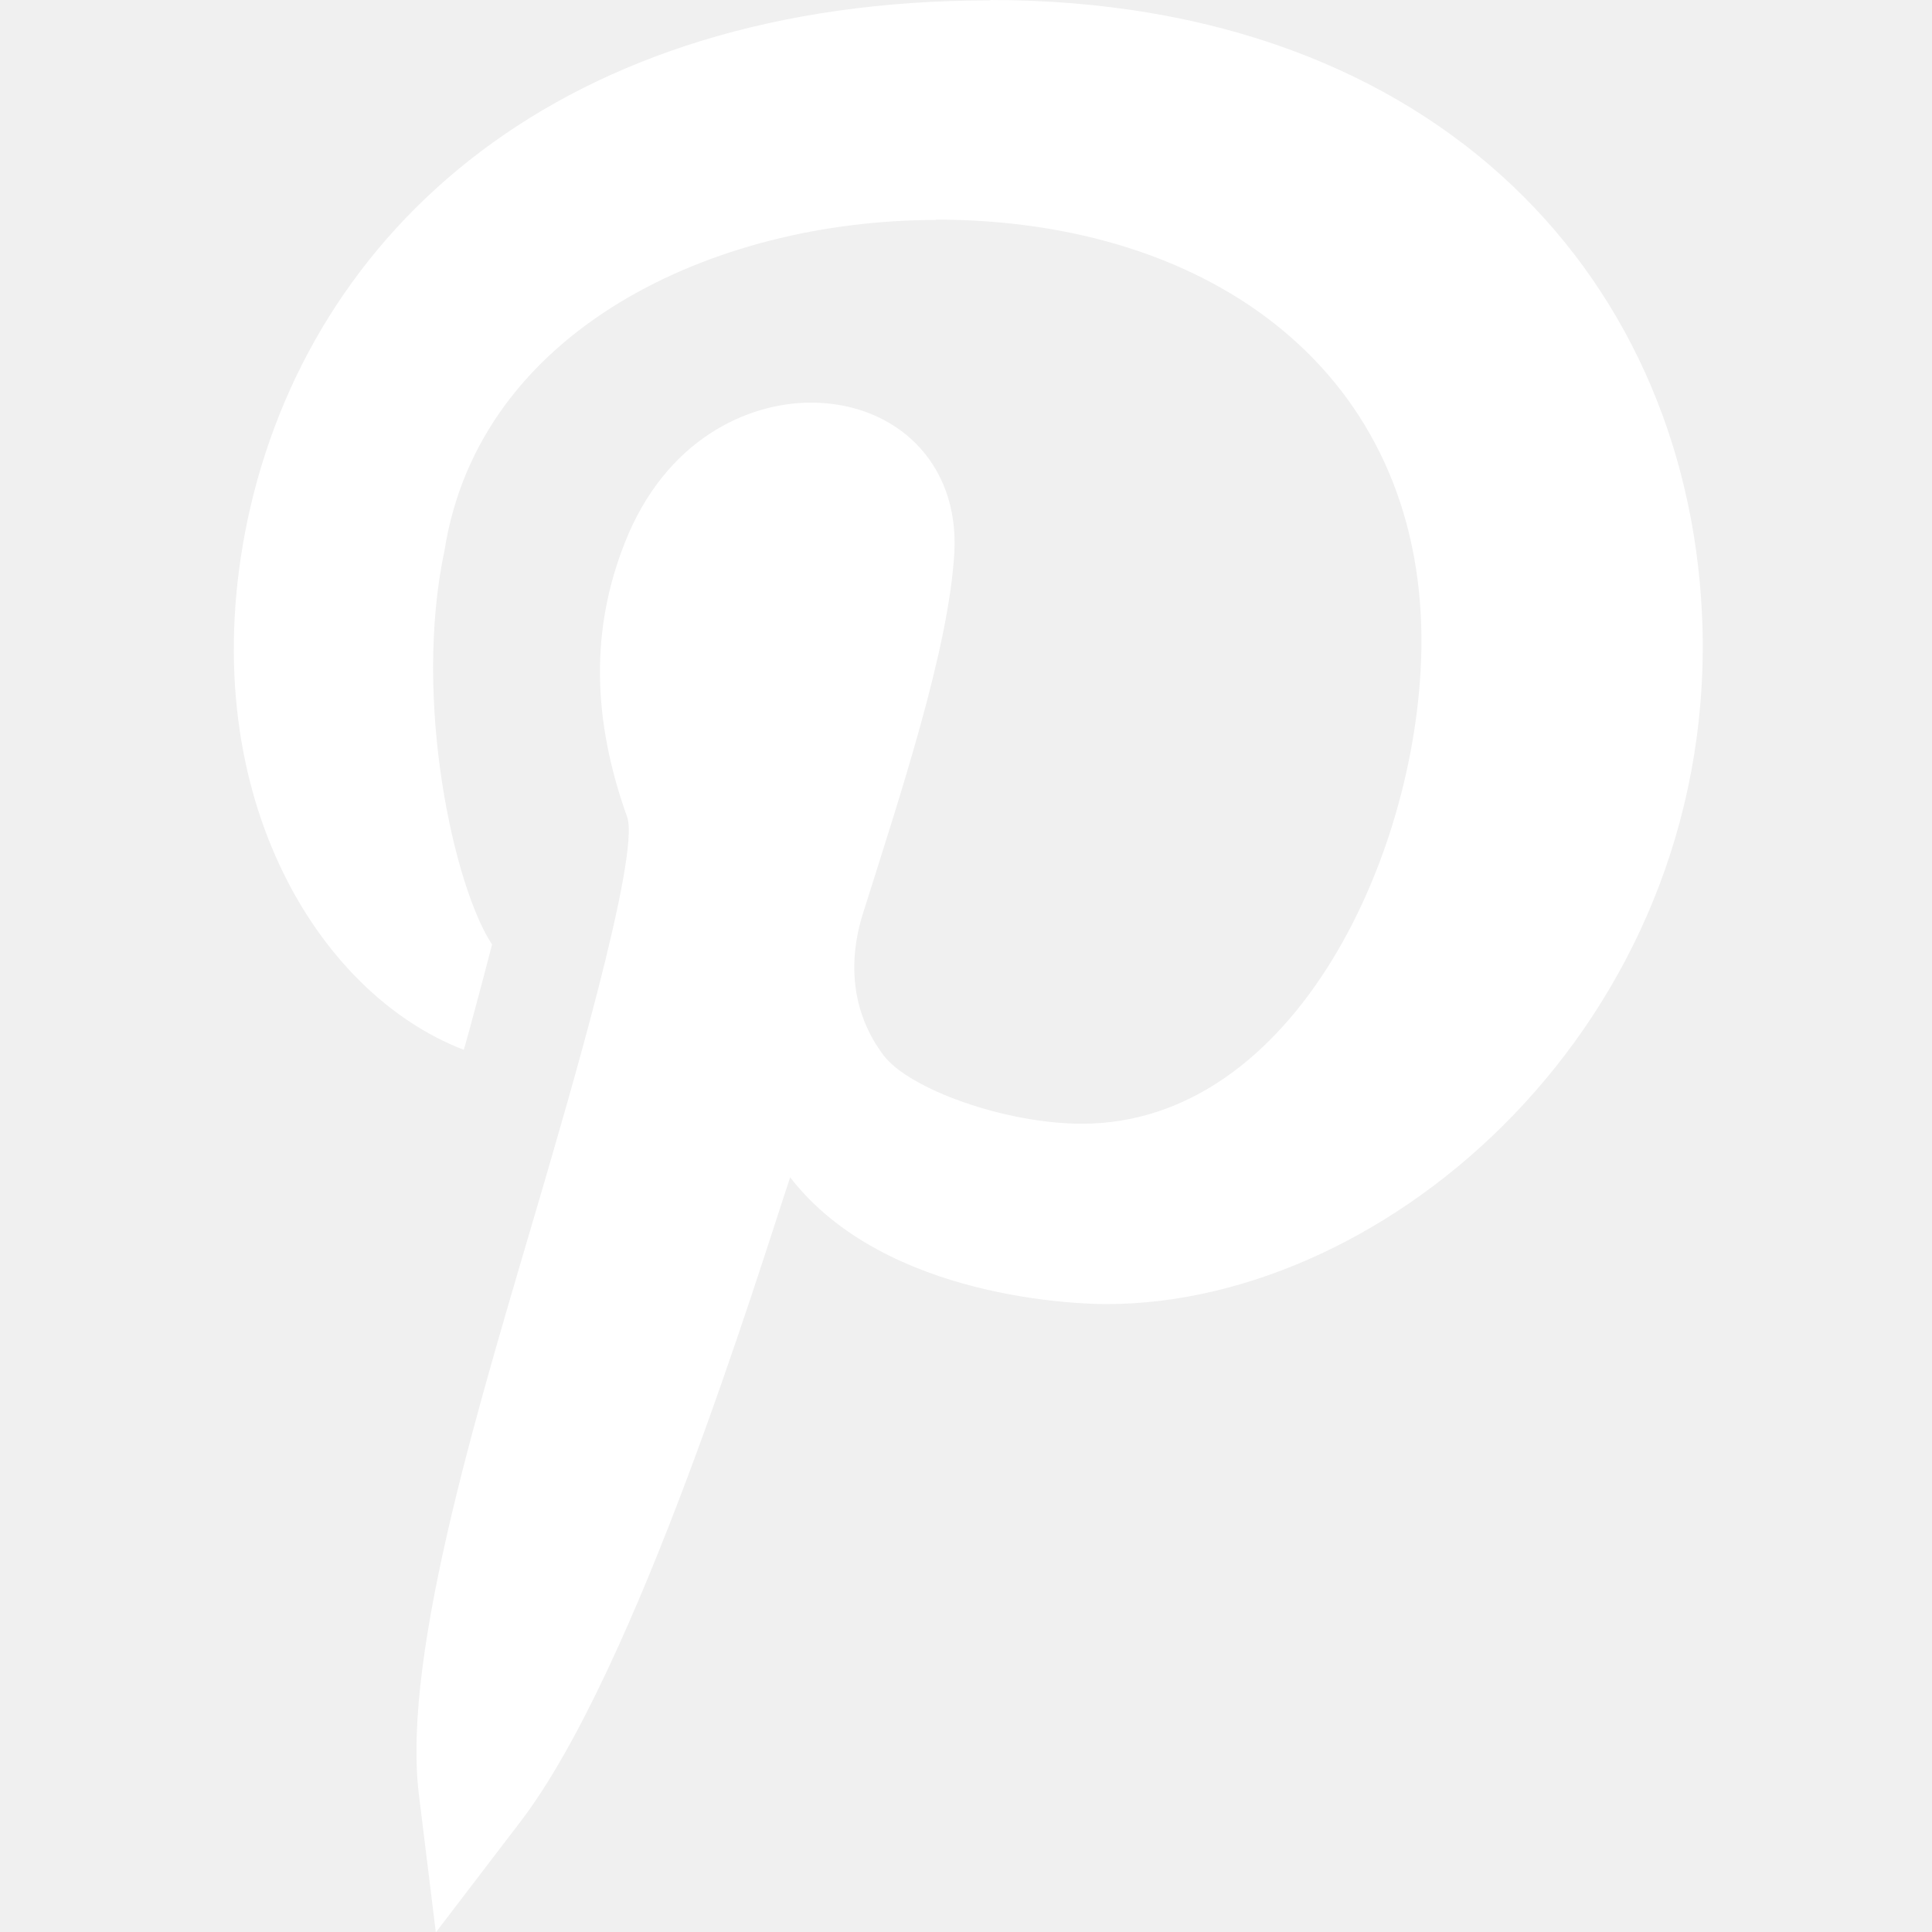
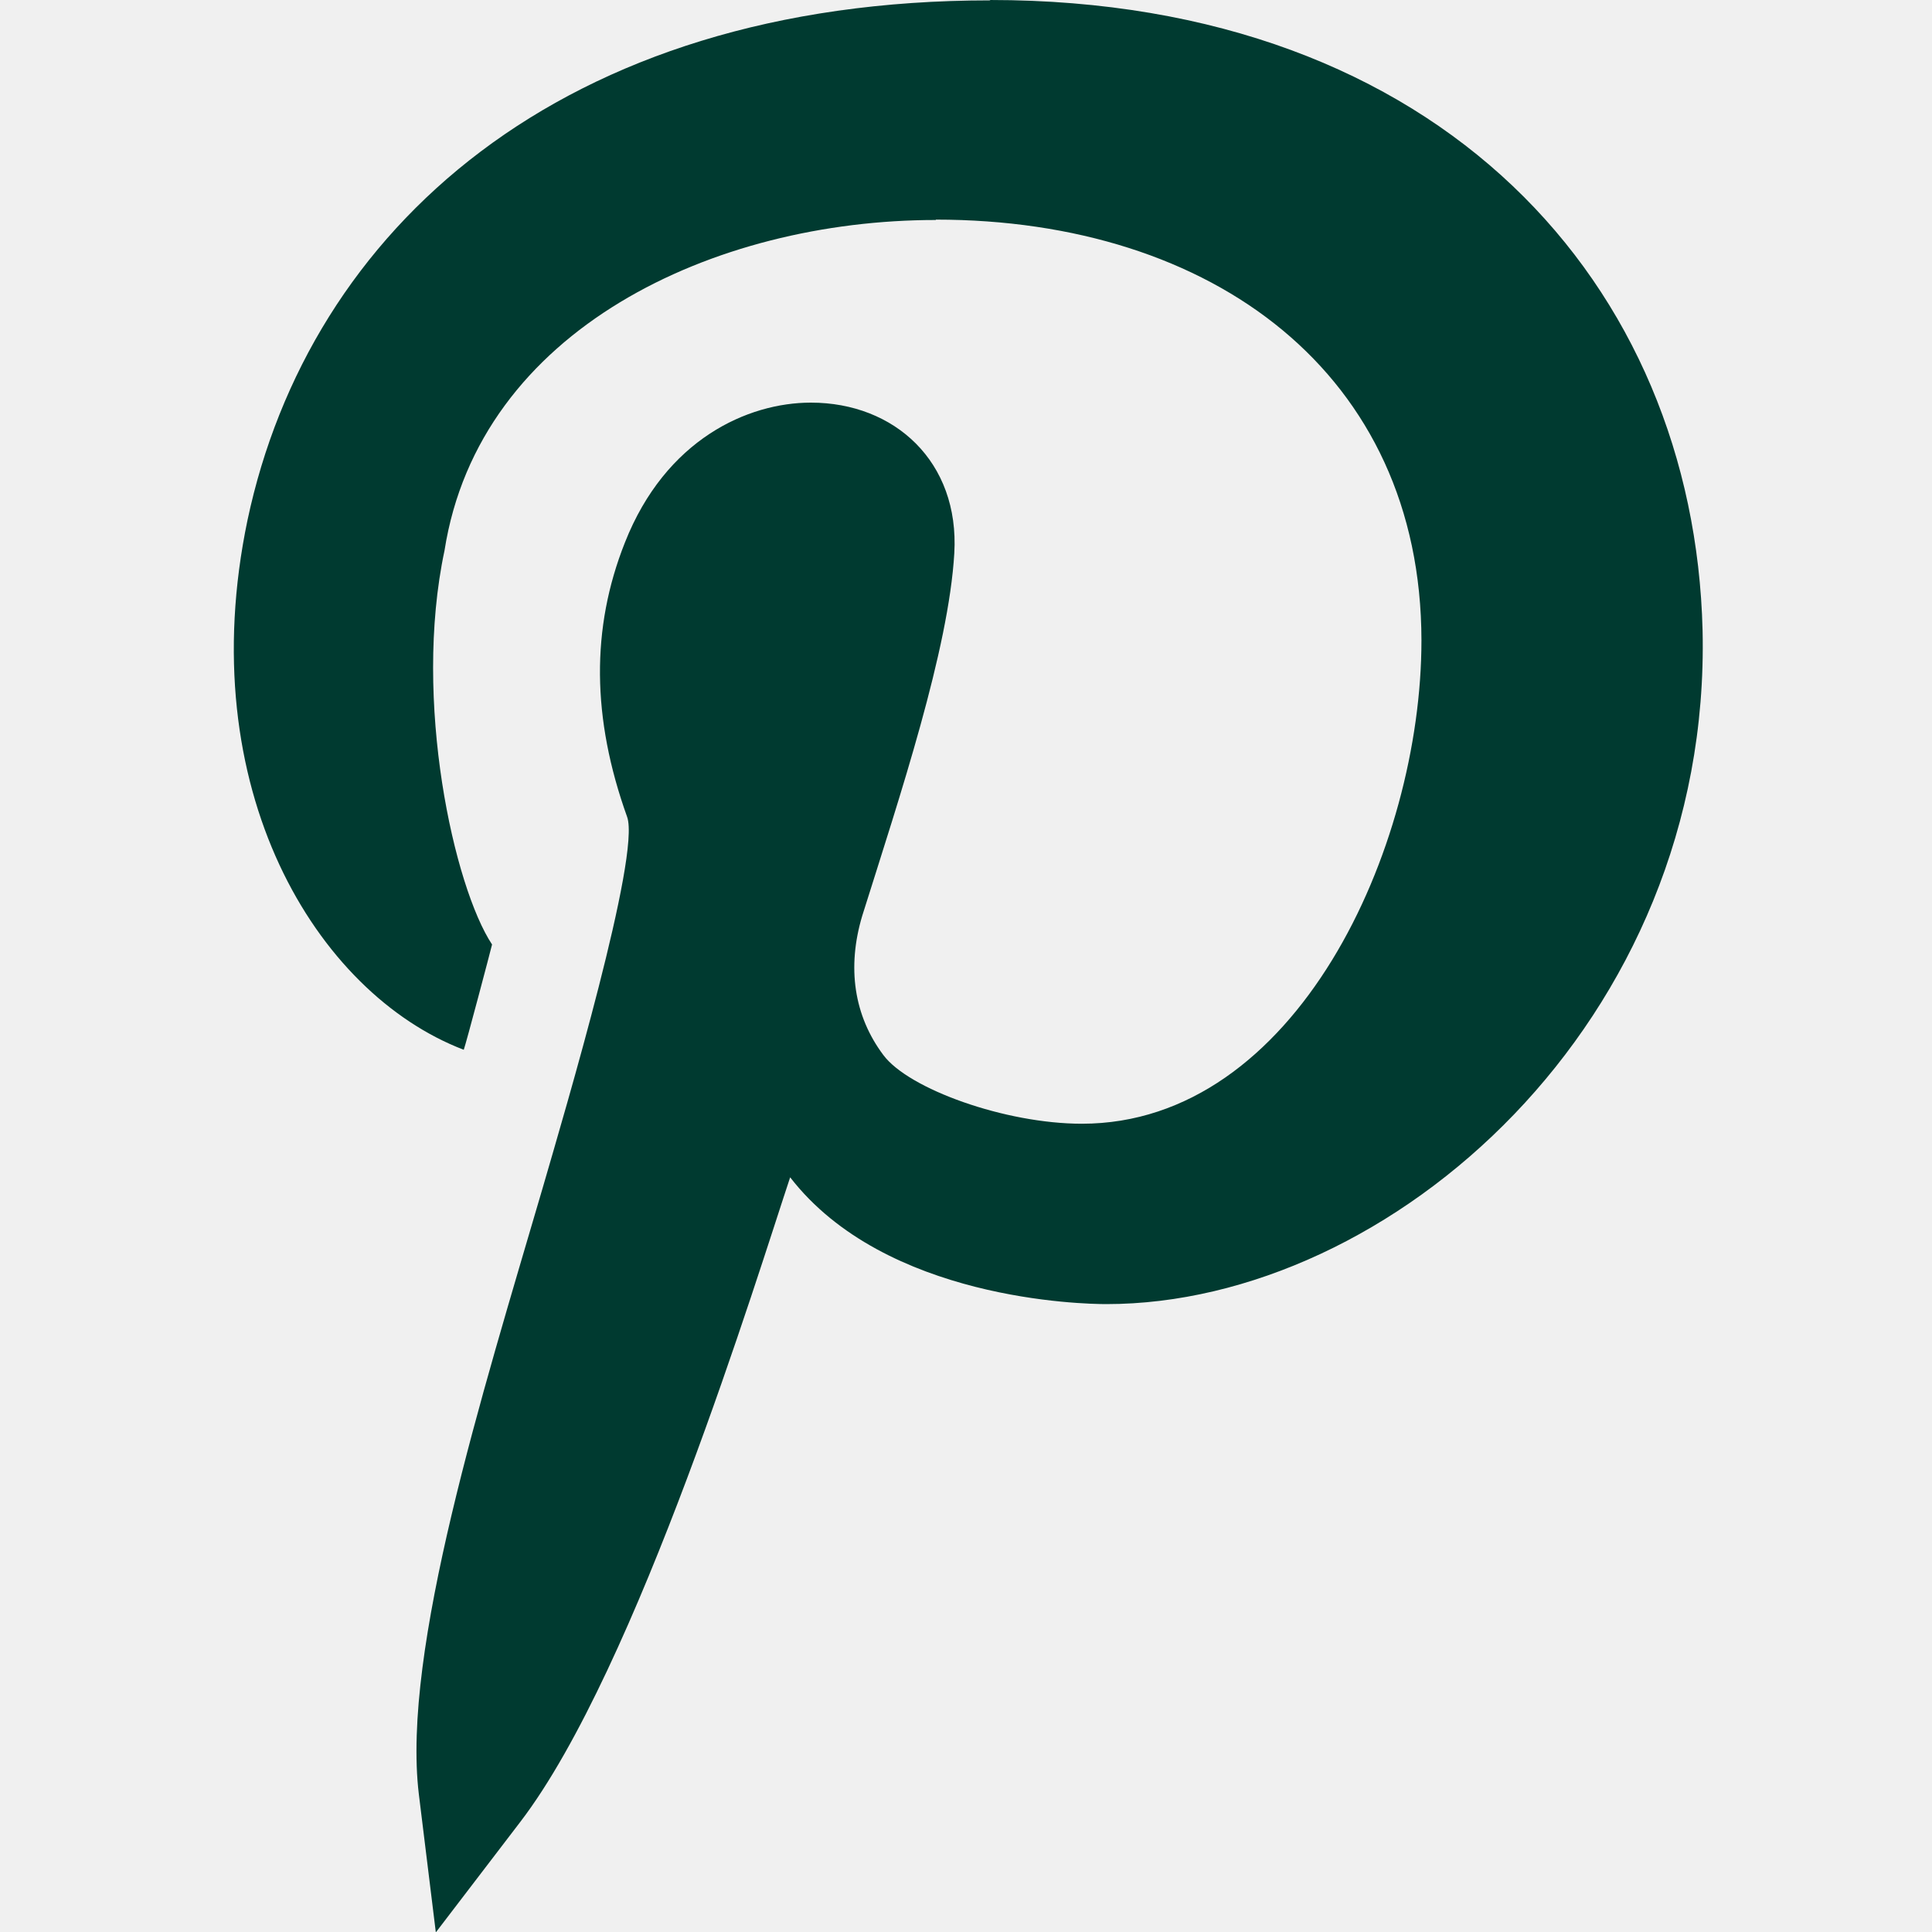
<svg xmlns="http://www.w3.org/2000/svg" version="1.1" id="Layer_1" x="0px" y="0px" viewBox="0 0 512 512" style="enable-background:new 0 0 512 512;" xml:space="preserve">
  <style type="text/css">
- 	.st0{fill:#FFFFFF;}
+ 	.st0{fill:#003A30;}
</style>
  <path class="st0" d="M122.9,278.2c0.6-1.6,7.1-26.2,7.5-27.9c-10-15.1-21.1-64.4-12.6-104.4C127,87.2,189.3,58.3,248,58.3v-0.1  c73.6,0,128.6,41,128.7,111.5c0,55.2-33.2,128.1-90,128.1c0,0,0,0,0,0c-20.3,0-45.9-9.2-52.6-18.2c-7.8-10.4-9.7-23.2-5.6-36.9  c10.1-32.1,22.9-70.5,24.4-96.1c1.4-24.2-15.8-39.9-38-39.9c-16.7,0-38.5,9.7-49.3,37.1c-9,22.7-8.8,46.5,0.6,72.7  c3.6,10.2-16.2,77-22.5,98.7c-15.8,54-37.3,122.3-32.7,160.3l4.5,36.6l22.4-29.3c31-40.5,63-145.3,71.5-170.8  c25.2,32.6,77.7,33.6,83.8,33.6c75.2,0,160.4-74.7,158-178.6C448.9,75.8,382.3,0,262.4,0v0.1C148.5,0.1,81.9,61,65.6,137.8  C50.7,209.1,83.9,263.3,122.9,278.2z" />
</svg>
